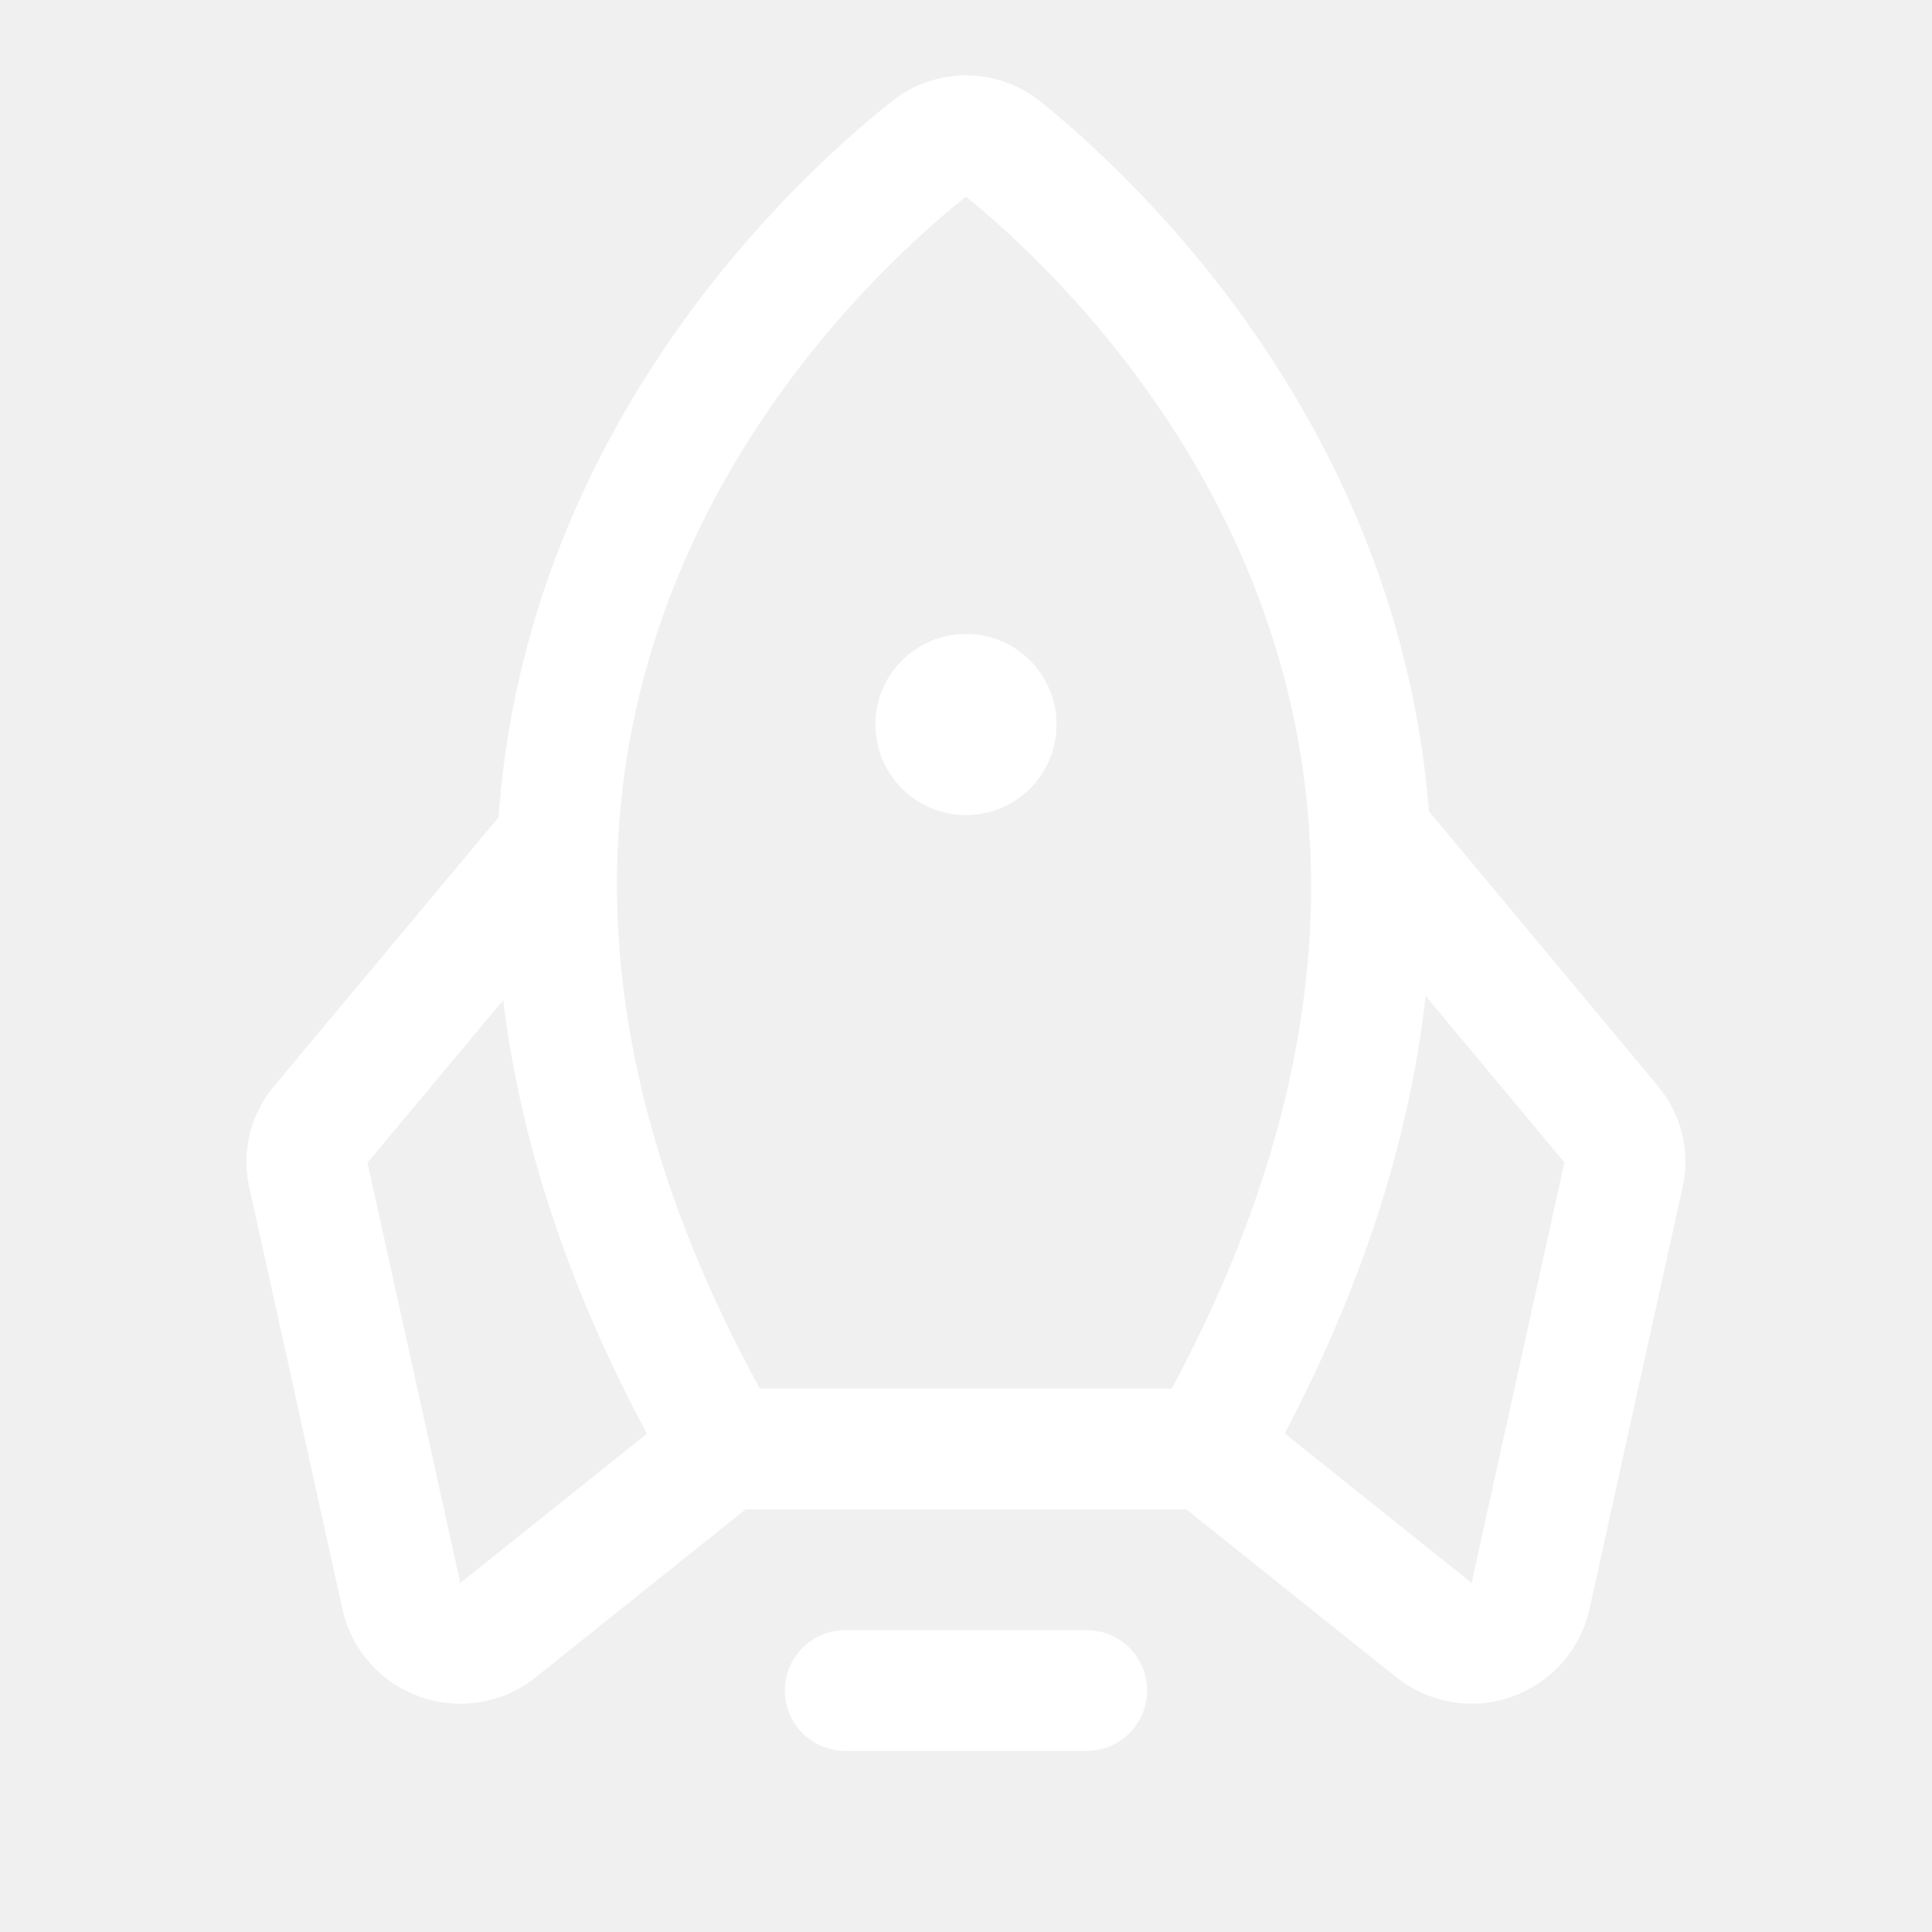
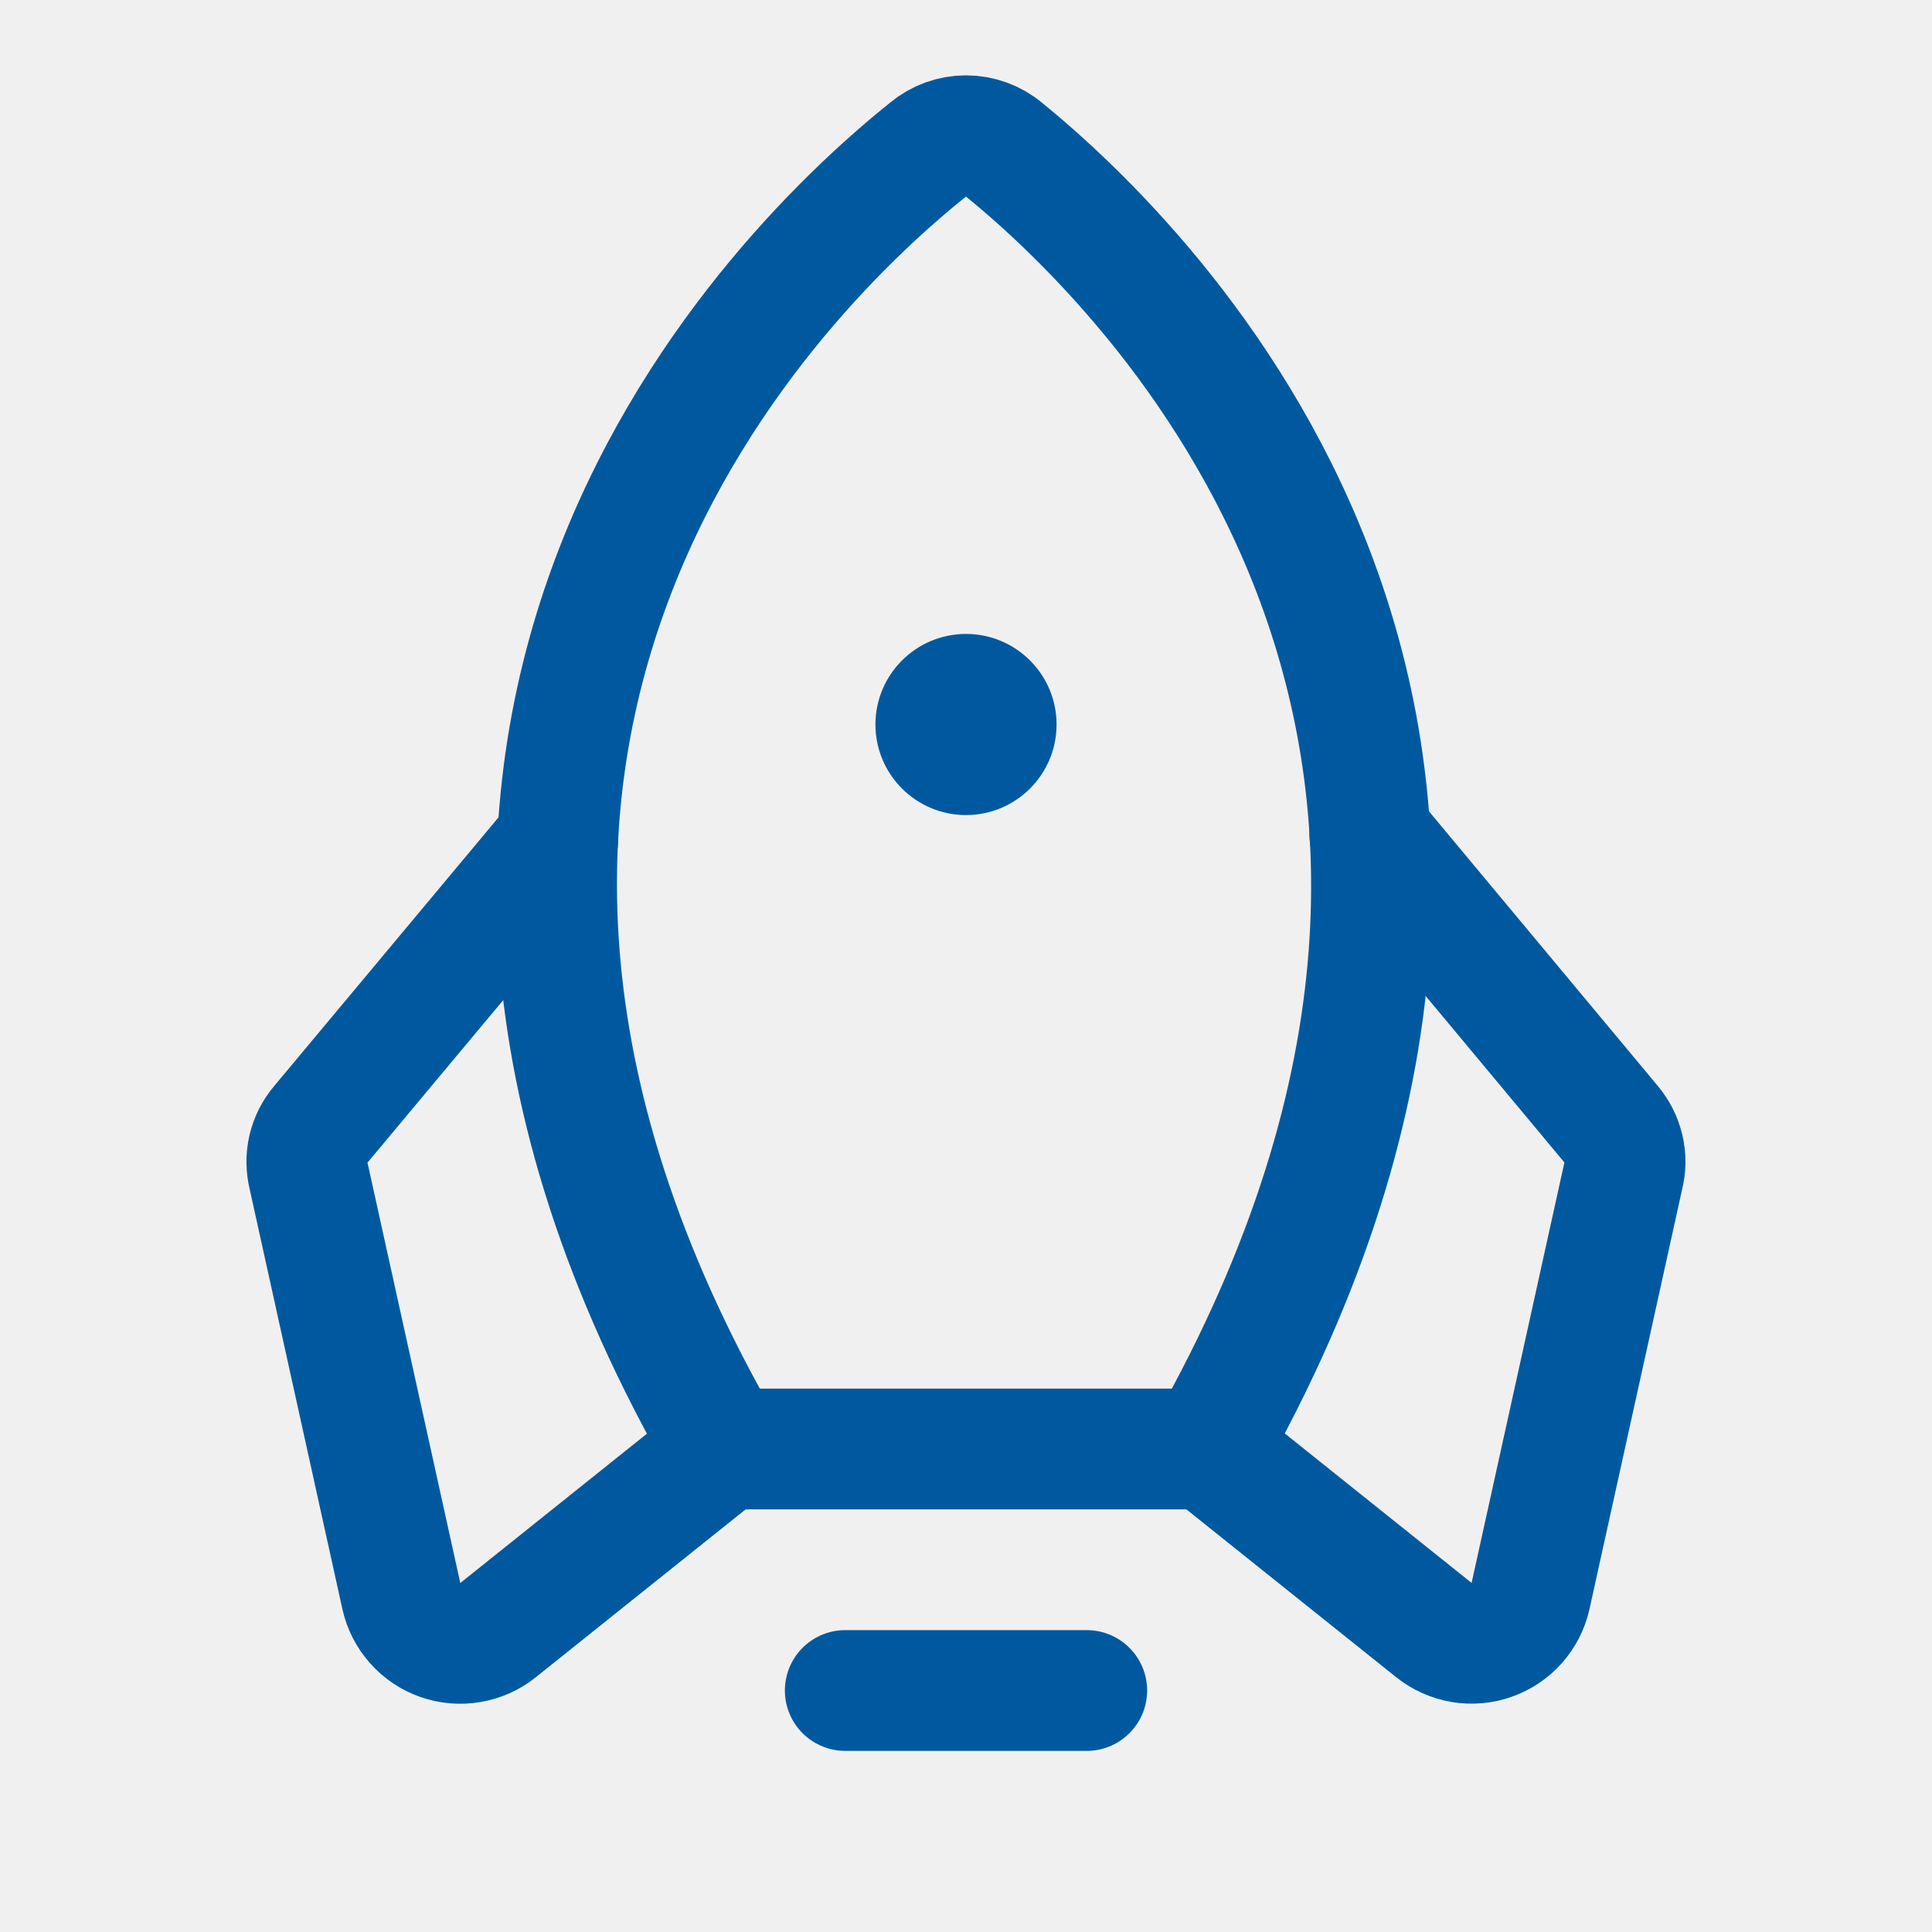
<svg xmlns="http://www.w3.org/2000/svg" width="32" height="32" viewBox="0 0 32 32" fill="none">
-   <path d="M18 28H14" stroke="#ffffff" stroke-width="2" stroke-linecap="round" stroke-linejoin="round" />
-   <path d="M15.375 2.475C13 4.375 5.062 11.975 12 24H20C26.8 11.975 18.975 4.387 16.625 2.475C16.45 2.328 16.228 2.248 16 2.248C15.771 2.248 15.55 2.328 15.375 2.475Z" stroke="#ffffff" stroke-width="2" stroke-linecap="round" stroke-linejoin="round" />
-   <path d="M9.236 13.926L5.311 18.626C5.212 18.741 5.142 18.878 5.107 19.026C5.072 19.174 5.074 19.328 5.111 19.476L6.648 26.438C6.685 26.604 6.764 26.757 6.877 26.884C6.989 27.011 7.132 27.107 7.292 27.163C7.452 27.219 7.624 27.234 7.791 27.205C7.958 27.177 8.116 27.107 8.248 27.001L11.998 24.001" stroke="#ffffff" stroke-width="2" stroke-linecap="round" stroke-linejoin="round" />
-   <path d="M22.688 13.824L26.688 18.624C26.786 18.74 26.856 18.877 26.891 19.025C26.926 19.173 26.925 19.327 26.887 19.474L25.35 26.437C25.313 26.602 25.234 26.756 25.122 26.882C25.009 27.009 24.866 27.105 24.706 27.161C24.546 27.218 24.374 27.232 24.207 27.204C24.04 27.175 23.883 27.105 23.75 26.999L20 23.999" stroke="#ffffff" stroke-width="2" stroke-linecap="round" stroke-linejoin="round" />
-   <path d="M16 13.5C16.828 13.5 17.5 12.828 17.5 12C17.5 11.172 16.828 10.5 16 10.5C15.172 10.5 14.5 11.172 14.5 12C14.5 12.828 15.172 13.5 16 13.5Z" fill="#ffffff" />
+   <path d="M18 28H14" stroke="#00599F" stroke-width="2" stroke-linecap="round" stroke-linejoin="round" />
+   <path d="M15.375 2.475C13 4.375 5.062 11.975 12 24H20C26.8 11.975 18.975 4.387 16.625 2.475C16.45 2.328 16.228 2.248 16 2.248C15.771 2.248 15.55 2.328 15.375 2.475Z" stroke="#00599F" stroke-width="2" stroke-linecap="round" stroke-linejoin="round" />
+   <path d="M9.236 13.926L5.311 18.626C5.212 18.741 5.142 18.878 5.107 19.026C5.072 19.174 5.074 19.328 5.111 19.476L6.648 26.438C6.685 26.604 6.764 26.757 6.877 26.884C6.989 27.011 7.132 27.107 7.292 27.163C7.452 27.219 7.624 27.234 7.791 27.205C7.958 27.177 8.116 27.107 8.248 27.001L11.998 24.001" stroke="#00599F" stroke-width="2" stroke-linecap="round" stroke-linejoin="round" />
+   <path d="M22.688 13.824L26.688 18.624C26.786 18.74 26.856 18.877 26.891 19.025C26.926 19.173 26.925 19.327 26.887 19.474L25.35 26.437C25.313 26.602 25.234 26.756 25.122 26.882C25.009 27.009 24.866 27.105 24.706 27.161C24.546 27.218 24.374 27.232 24.207 27.204C24.04 27.175 23.883 27.105 23.75 26.999L20 23.999" stroke="#00599F" stroke-width="2" stroke-linecap="round" stroke-linejoin="round" />
+   <path d="M16 13.5C16.828 13.5 17.5 12.828 17.5 12C17.5 11.172 16.828 10.5 16 10.5C15.172 10.5 14.5 11.172 14.5 12C14.5 12.828 15.172 13.5 16 13.5Z" fill="#00599F" />
</svg>
